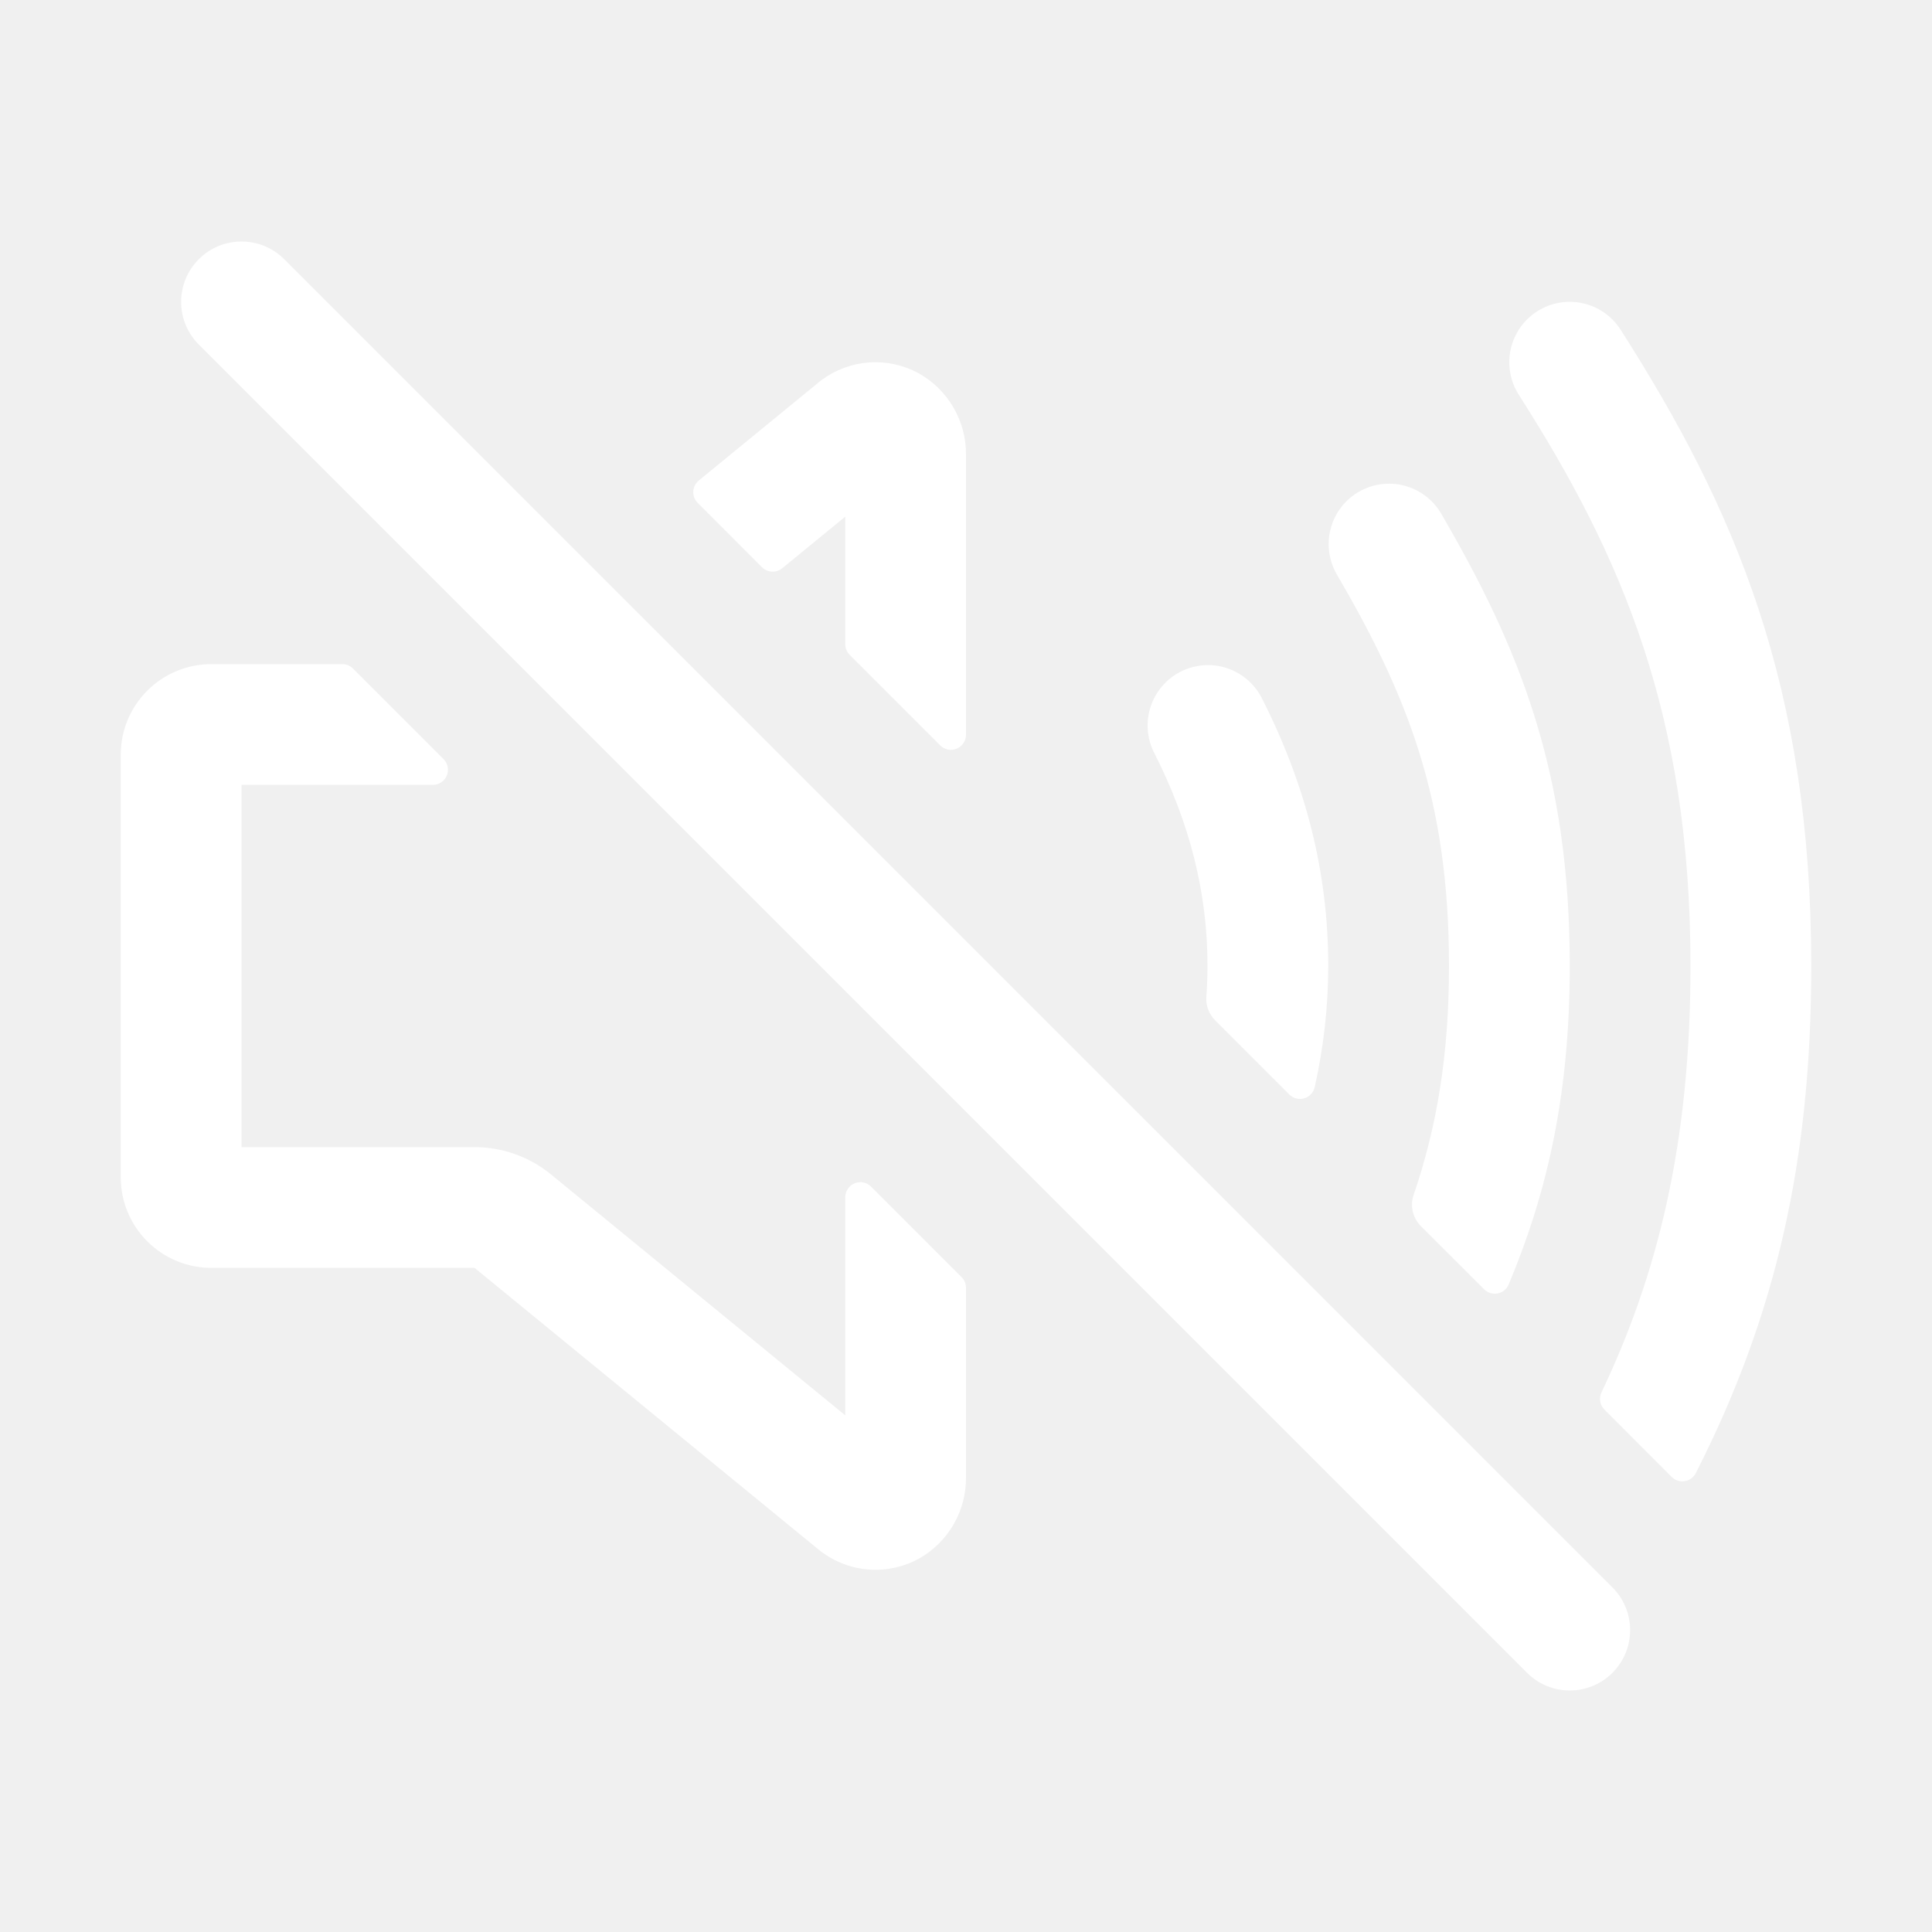
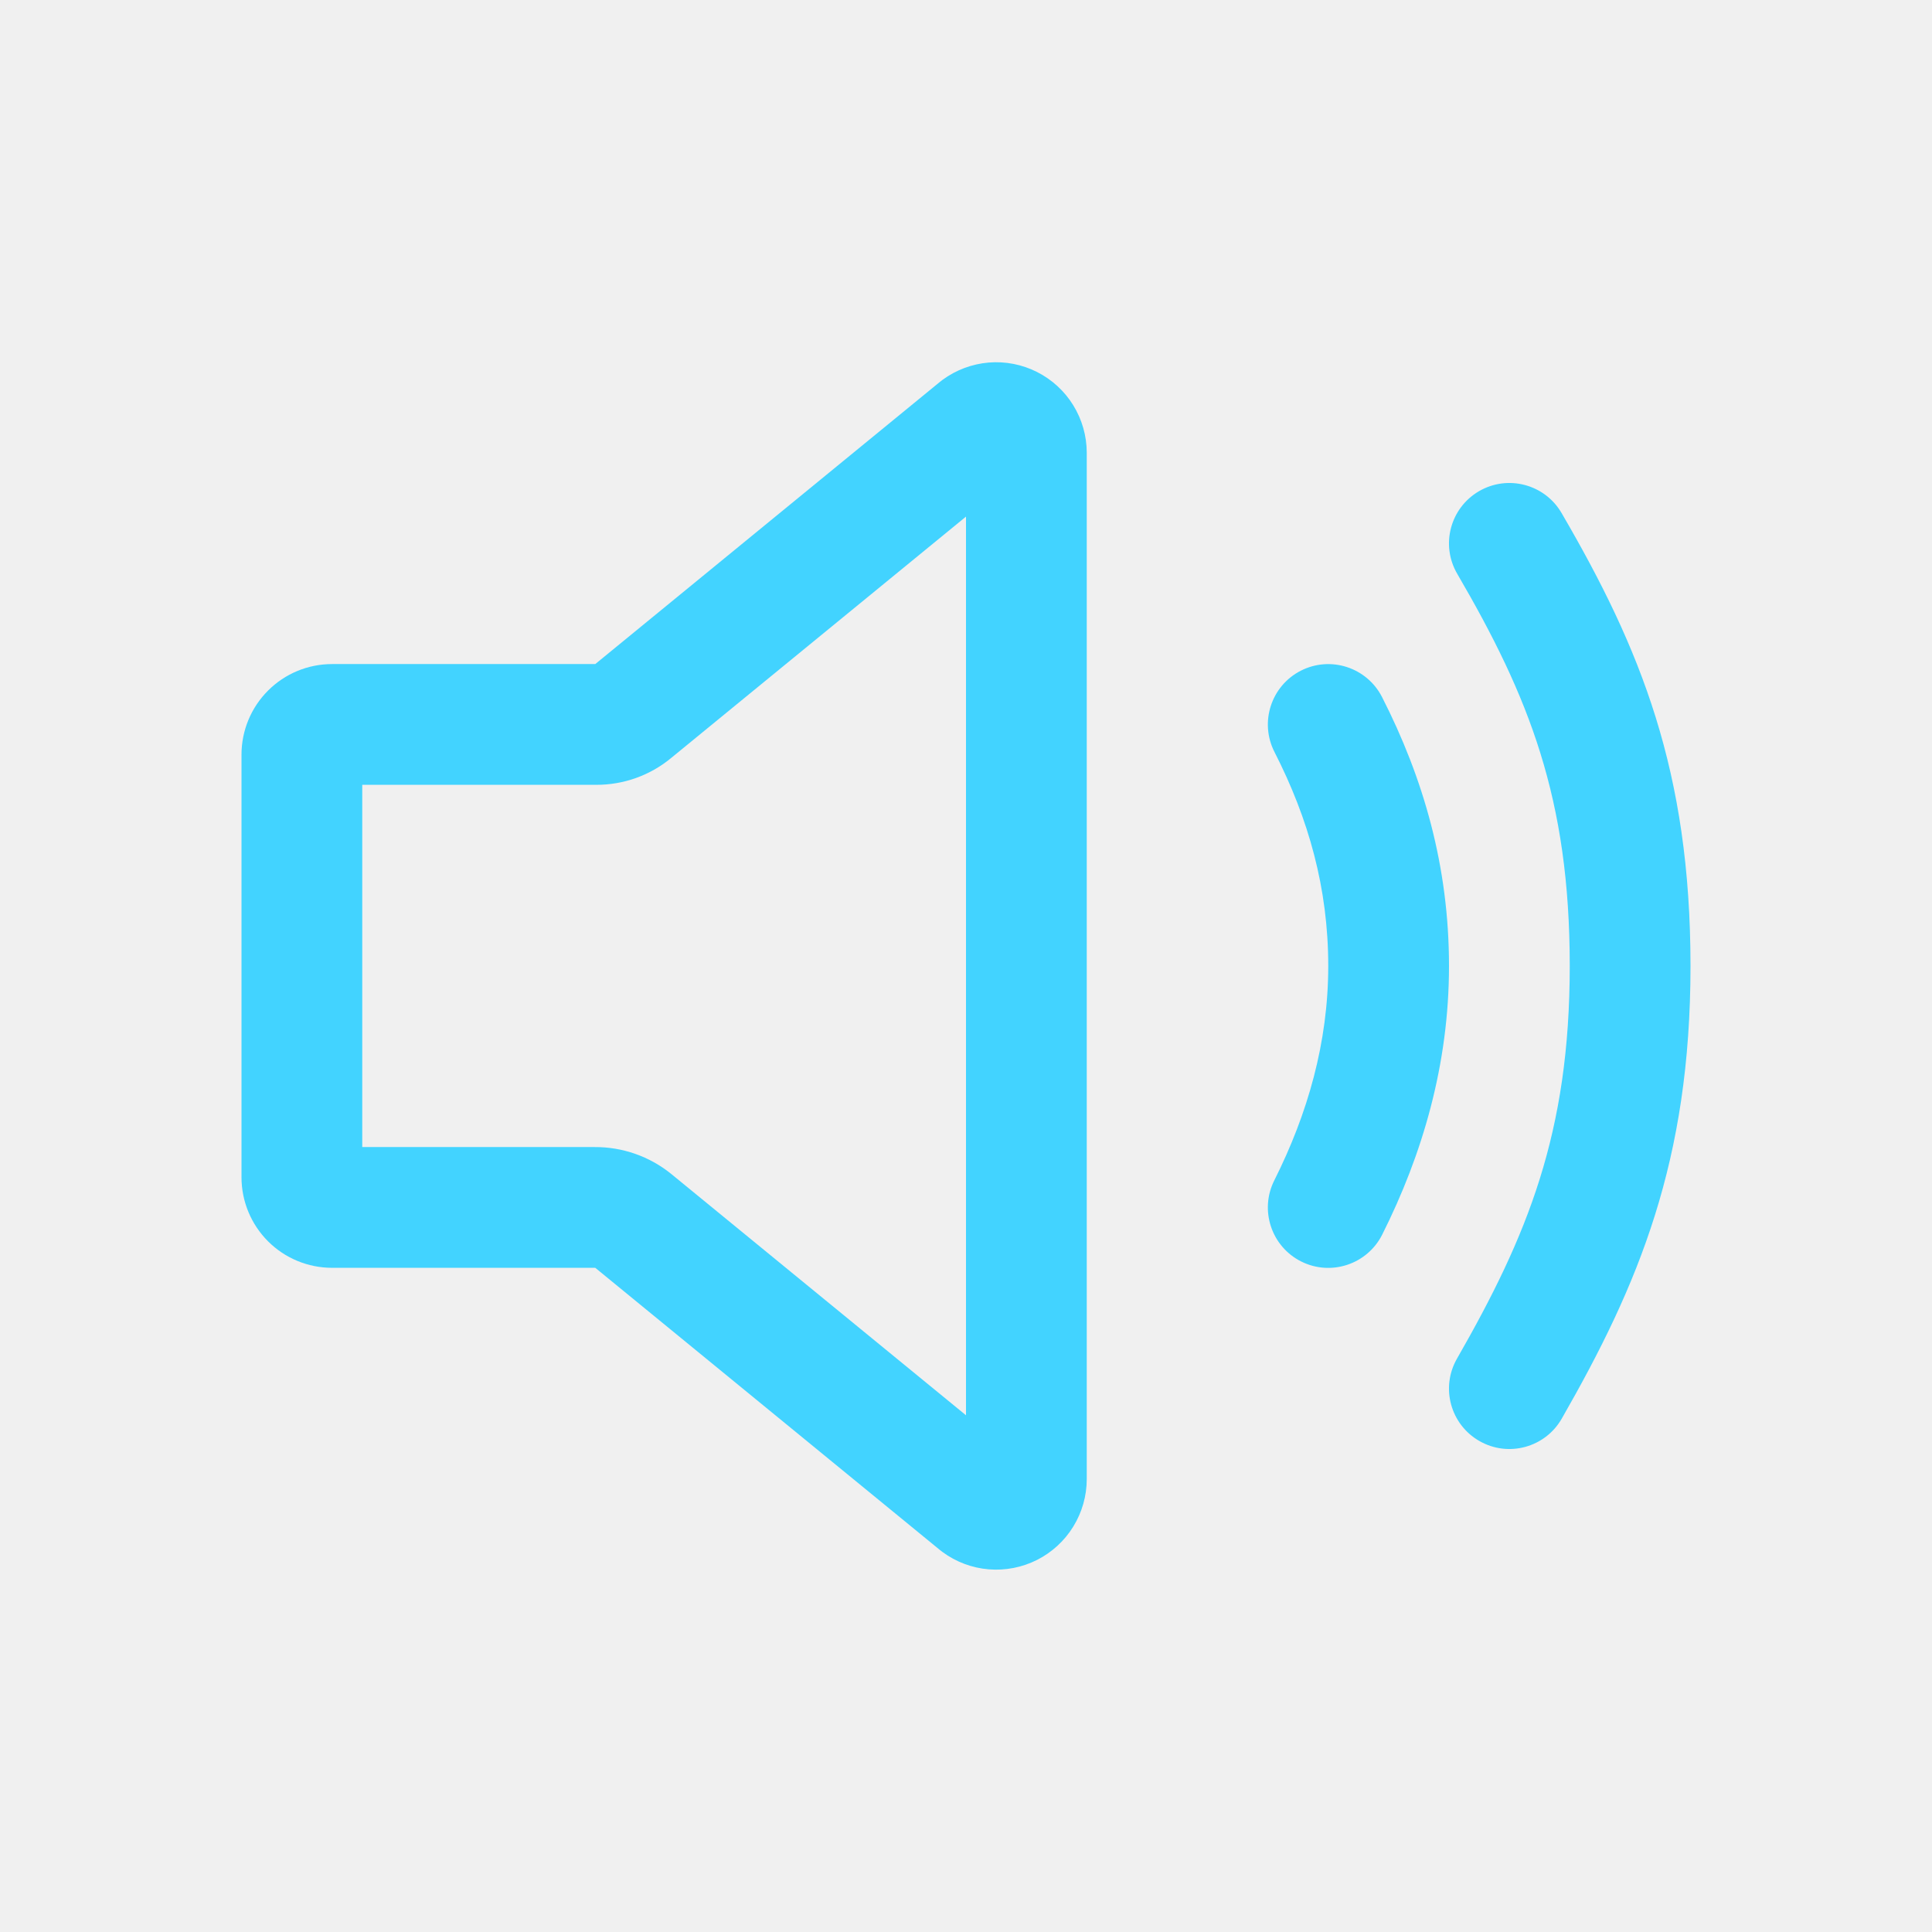
<svg xmlns="http://www.w3.org/2000/svg" width="64" height="64" viewBox="0 0 64 64" fill="none">
-   <path fill-rule="evenodd" clip-rule="evenodd" d="M6.586 8.586C7.367 7.805 8.633 7.805 9.414 8.586L53.414 52.586C54.195 53.367 54.195 54.633 53.414 55.414C52.633 56.195 51.367 56.195 50.586 55.414L6.586 11.414C5.805 10.633 5.805 9.367 6.586 8.586Z" fill="white" />
-   <path d="M28 17.115V21.34C28 21.472 28.053 21.599 28.146 21.692L31.146 24.692C31.216 24.762 31.305 24.81 31.402 24.829C31.499 24.849 31.599 24.839 31.691 24.801C31.782 24.764 31.86 24.7 31.915 24.617C31.97 24.535 32 24.439 32 24.34V15.071C32.006 14.518 31.861 13.973 31.582 13.495C31.304 13.017 30.901 12.624 30.416 12.356C29.917 12.088 29.352 11.966 28.786 12.007C28.221 12.047 27.678 12.248 27.223 12.585C27.194 12.605 27.166 12.626 27.14 12.649L23.148 15.918C23.094 15.962 23.049 16.017 23.018 16.079C22.987 16.142 22.969 16.21 22.965 16.279C22.962 16.349 22.973 16.419 22.998 16.484C23.023 16.549 23.062 16.608 23.111 16.657L25.242 18.79C25.33 18.878 25.448 18.93 25.572 18.936C25.696 18.942 25.818 18.901 25.914 18.823L28 17.115Z" fill="white" />
-   <path d="M28 46.885L18.241 38.895C17.525 38.313 16.629 37.997 15.706 38H8V26H14.34C14.439 26 14.535 25.97 14.617 25.915C14.7 25.86 14.764 25.782 14.801 25.691C14.839 25.599 14.849 25.499 14.829 25.402C14.81 25.305 14.762 25.216 14.693 25.146L11.693 22.146C11.599 22.053 11.472 22 11.34 22H7C6.204 22 5.441 22.316 4.879 22.879C4.316 23.441 4 24.204 4 25V39C4 39.796 4.316 40.559 4.879 41.121C5.441 41.684 6.204 42 7 42H15.72L27.14 51.35C27.166 51.373 27.194 51.394 27.223 51.414C27.684 51.755 28.234 51.957 28.807 51.994C29.38 52.032 29.952 51.904 30.454 51.625C30.928 51.355 31.322 50.962 31.594 50.489C31.866 50.015 32.006 49.477 32 48.931V42.66C32 42.528 31.947 42.401 31.854 42.307L28.854 39.307C28.784 39.238 28.695 39.19 28.598 39.17C28.501 39.151 28.401 39.161 28.309 39.199C28.218 39.236 28.14 39.3 28.085 39.383C28.03 39.465 28 39.561 28 39.66V46.885Z" fill="white" />
-   <path d="M44 32C44 28.93 43.274 26.015 41.781 23.091C41.535 22.629 41.116 22.282 40.616 22.124C40.116 21.967 39.575 22.013 39.108 22.251C38.641 22.489 38.286 22.901 38.12 23.398C37.953 23.895 37.989 24.438 38.219 24.909C39.417 27.258 40 29.578 40 32C40 32.333 39.987 32.672 39.961 33.016C39.951 33.16 39.971 33.304 40.021 33.438C40.071 33.573 40.15 33.696 40.251 33.797L42.709 36.256C42.772 36.32 42.852 36.366 42.94 36.388C43.027 36.41 43.119 36.409 43.205 36.383C43.292 36.357 43.37 36.309 43.431 36.242C43.492 36.176 43.534 36.094 43.553 36.006C43.848 34.691 43.998 33.348 44 32Z" fill="white" />
-   <path d="M52 32C52 25.601 50.365 21.514 47.727 16.992C47.457 16.542 47.019 16.216 46.51 16.085C46 15.955 45.46 16.03 45.006 16.295C44.551 16.56 44.22 16.993 44.083 17.501C43.945 18.009 44.014 18.55 44.273 19.008C46.634 23.055 48 26.479 48 32C48 34.979 47.589 37.36 46.829 39.581C46.768 39.758 46.758 39.949 46.8 40.132C46.842 40.314 46.934 40.481 47.066 40.614L49.163 42.709C49.22 42.767 49.292 42.81 49.37 42.834C49.449 42.858 49.532 42.862 49.612 42.847C49.693 42.831 49.768 42.796 49.832 42.744C49.896 42.692 49.946 42.626 49.977 42.55C51.261 39.485 52 36.239 52 32Z" fill="white" />
-   <path d="M60 32C60 22.718 57.476 16.861 53.686 10.924C53.401 10.476 52.949 10.16 52.431 10.046C51.913 9.931 51.37 10.027 50.922 10.312C50.475 10.598 50.159 11.05 50.044 11.568C49.93 12.086 50.026 12.629 50.311 13.076C53.727 18.422 56 23.688 56 32C56 37.931 54.888 42.265 53.051 46.125C53.007 46.218 52.992 46.323 53.009 46.425C53.026 46.526 53.075 46.62 53.148 46.694L55.375 48.924C55.431 48.98 55.499 49.022 55.574 49.047C55.649 49.071 55.729 49.078 55.807 49.065C55.885 49.053 55.959 49.023 56.023 48.976C56.087 48.93 56.139 48.869 56.175 48.799C58.86 43.528 60 38.375 60 32Z" fill="white" />
+   <path fill-rule="evenodd" clip-rule="evenodd" d="M32.75 12.01C33.303 11.964 33.857 12.072 34.352 12.322C34.847 12.572 35.263 12.954 35.553 13.425C35.844 13.897 35.999 14.44 36 14.995L36 14.998V48.998L36 49.002C35.999 49.556 35.844 50.099 35.553 50.571C35.263 51.043 34.846 51.425 34.352 51.675C33.857 51.924 33.303 52.032 32.75 51.986C32.198 51.94 31.669 51.742 31.223 51.413C31.195 51.393 31.167 51.371 31.14 51.349L19.719 41.998C19.717 41.998 19.715 41.998 19.714 41.998C19.711 41.998 19.709 41.998 19.706 41.998H11C10.204 41.998 9.441 41.682 8.879 41.12C8.316 40.557 8 39.794 8 38.998V24.998C8 24.203 8.316 23.439 8.879 22.877C9.441 22.314 10.204 21.998 11 21.998H19.719L31.14 12.647C31.167 12.625 31.195 12.604 31.223 12.583C31.669 12.255 32.198 12.057 32.75 12.01ZM32 17.113L22.25 25.095C21.548 25.683 20.66 26.003 19.744 25.998H12V37.998H19.7C20.62 37.993 21.515 38.306 22.231 38.885C22.234 38.888 22.238 38.891 22.241 38.893L32 46.883V17.113Z" fill="#42D3FF" />
+   <path fill-rule="evenodd" clip-rule="evenodd" d="M43.091 22.218C44.075 21.716 45.279 22.107 45.782 23.091C47.152 25.778 48 28.698 48 32C48 35.269 47.116 38.25 45.788 40.897C45.292 41.884 44.09 42.283 43.103 41.788C42.116 41.292 41.717 40.09 42.212 39.103C43.319 36.898 44 34.529 44 32C44 29.424 43.348 27.122 42.218 24.909C41.717 23.925 42.107 22.721 43.091 22.218Z" fill="#42D3FF" />
+   <path fill-rule="evenodd" clip-rule="evenodd" d="M48.993 16.272C49.947 15.716 51.171 16.038 51.728 16.993C54.351 21.491 56 25.55 56 32C56 38.459 54.279 42.555 51.735 46.994C51.186 47.953 49.964 48.285 49.006 47.735C48.047 47.186 47.715 45.964 48.265 45.006C50.591 40.945 52 37.541 52 32C52 26.45 50.649 23.084 48.272 19.007C47.716 18.053 48.038 16.829 48.993 16.272Z" fill="#42D3FF" />
</svg>
